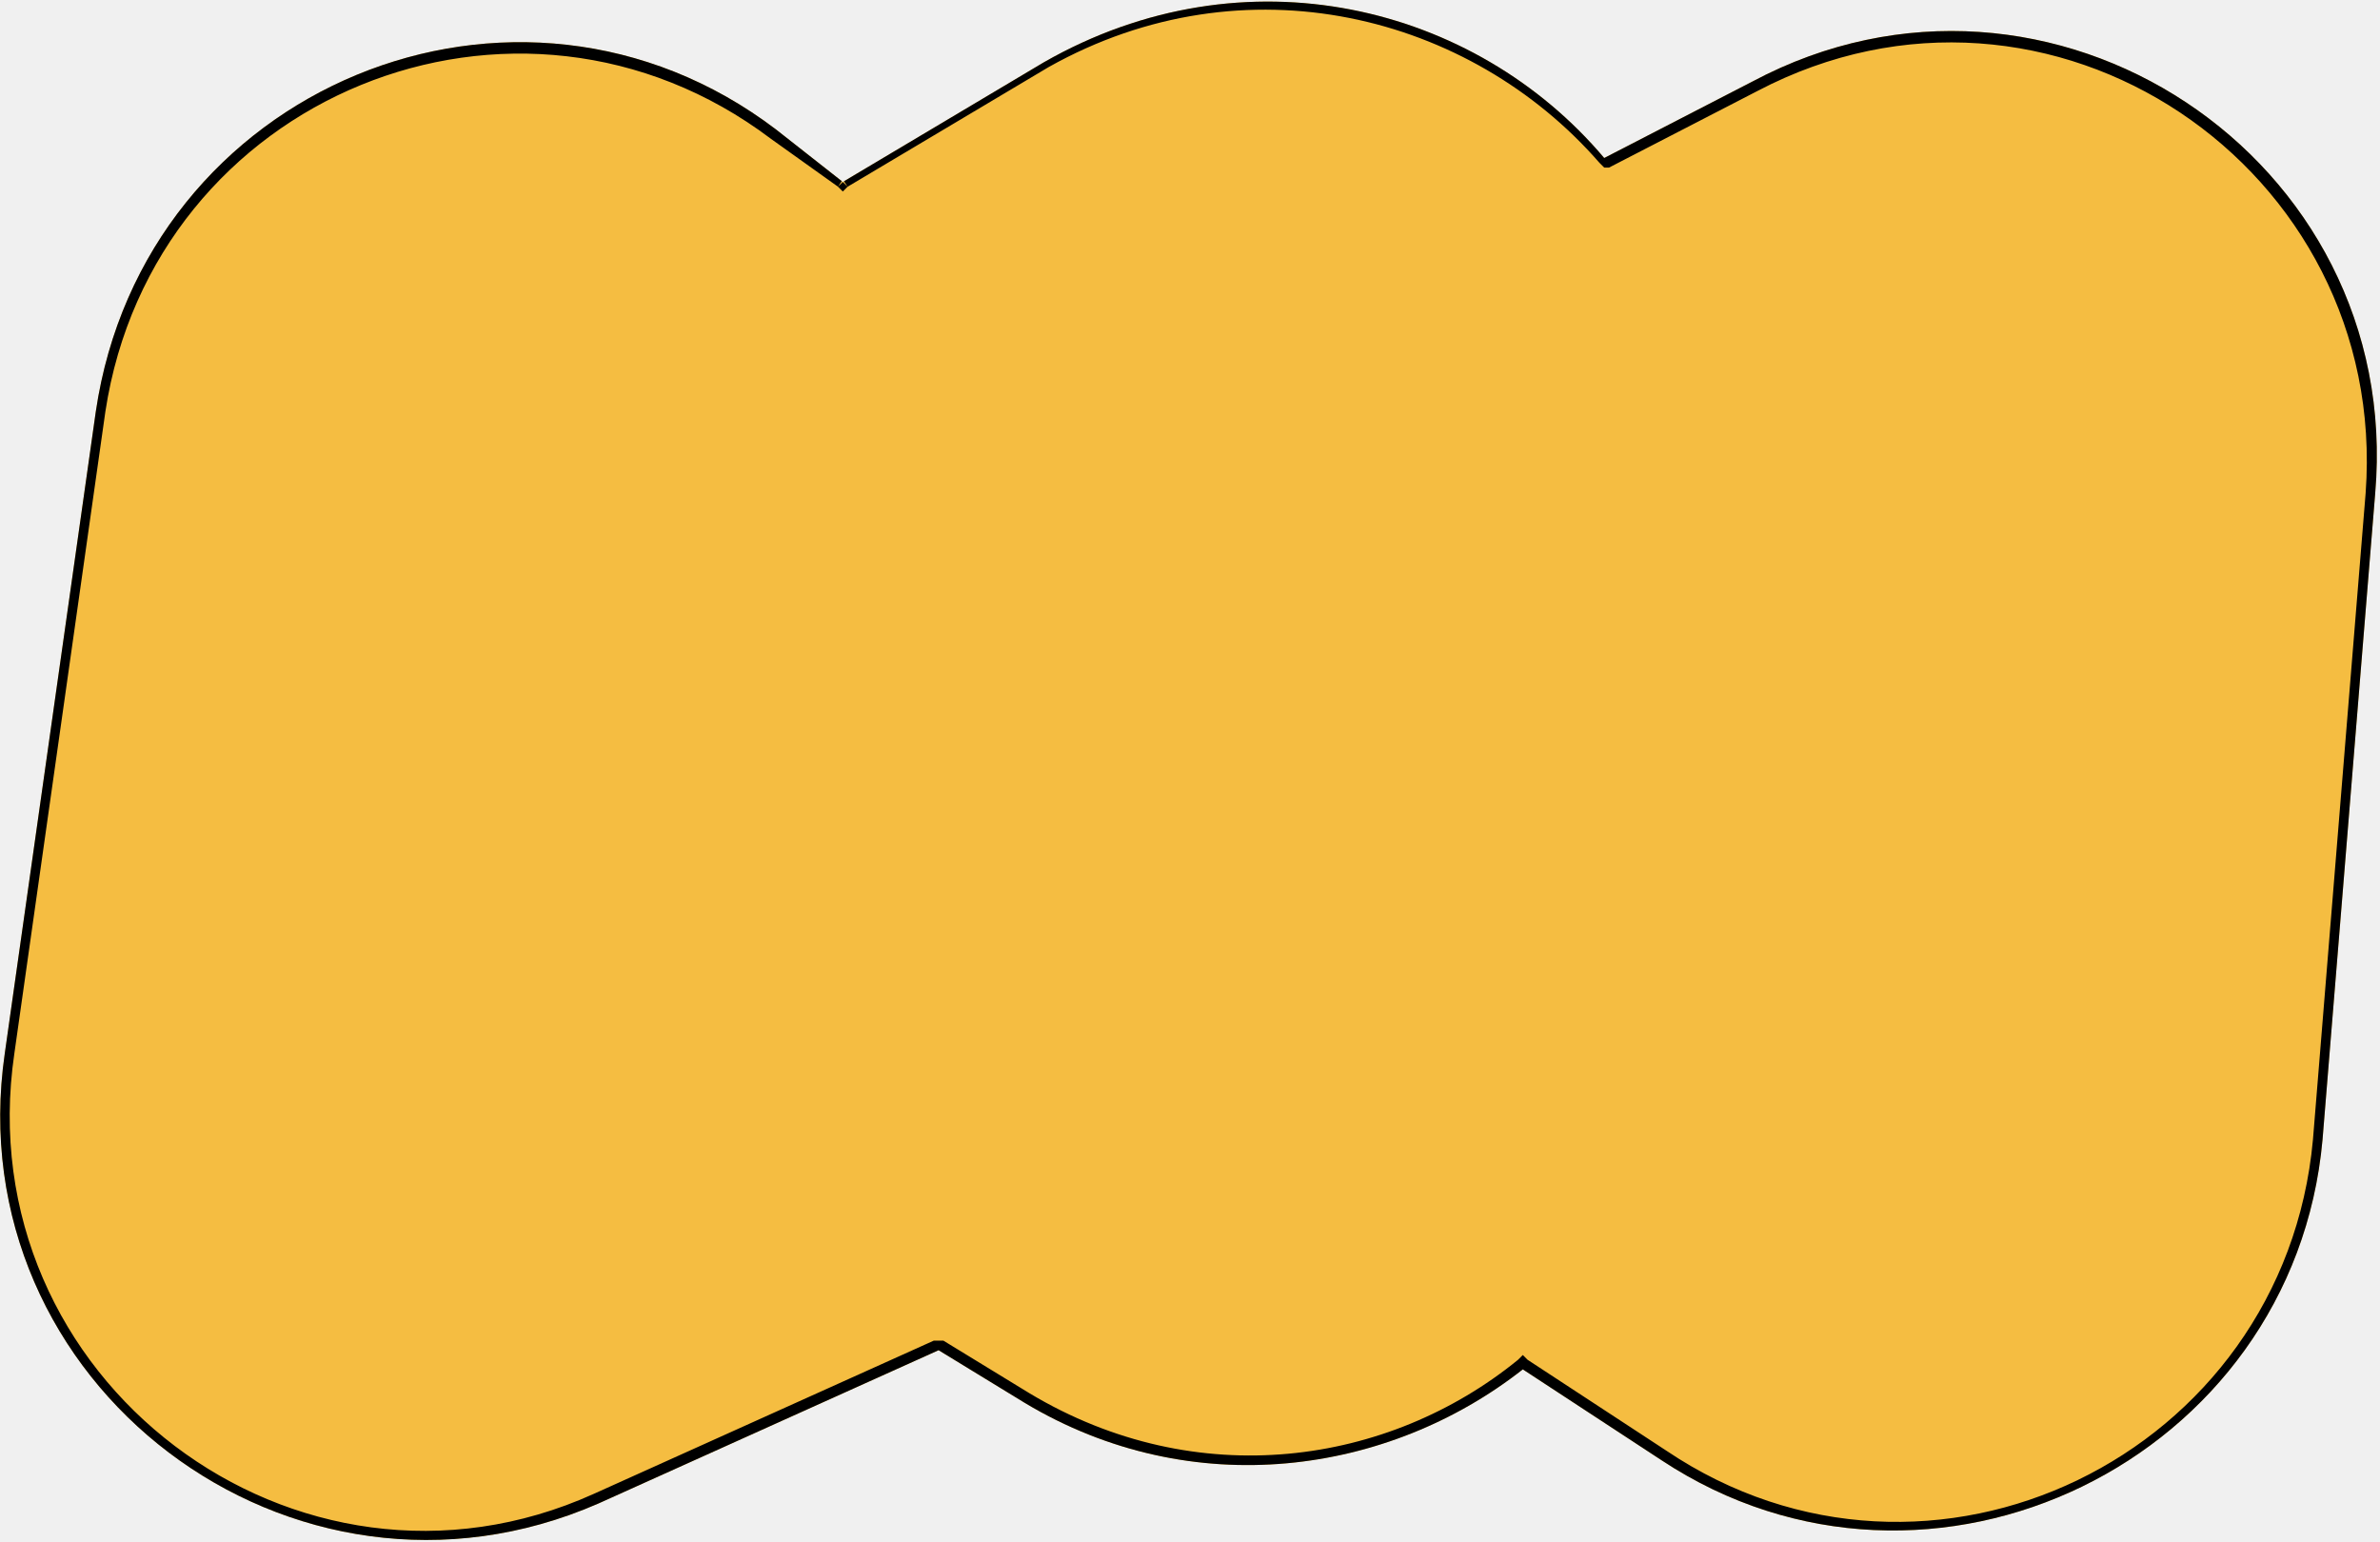
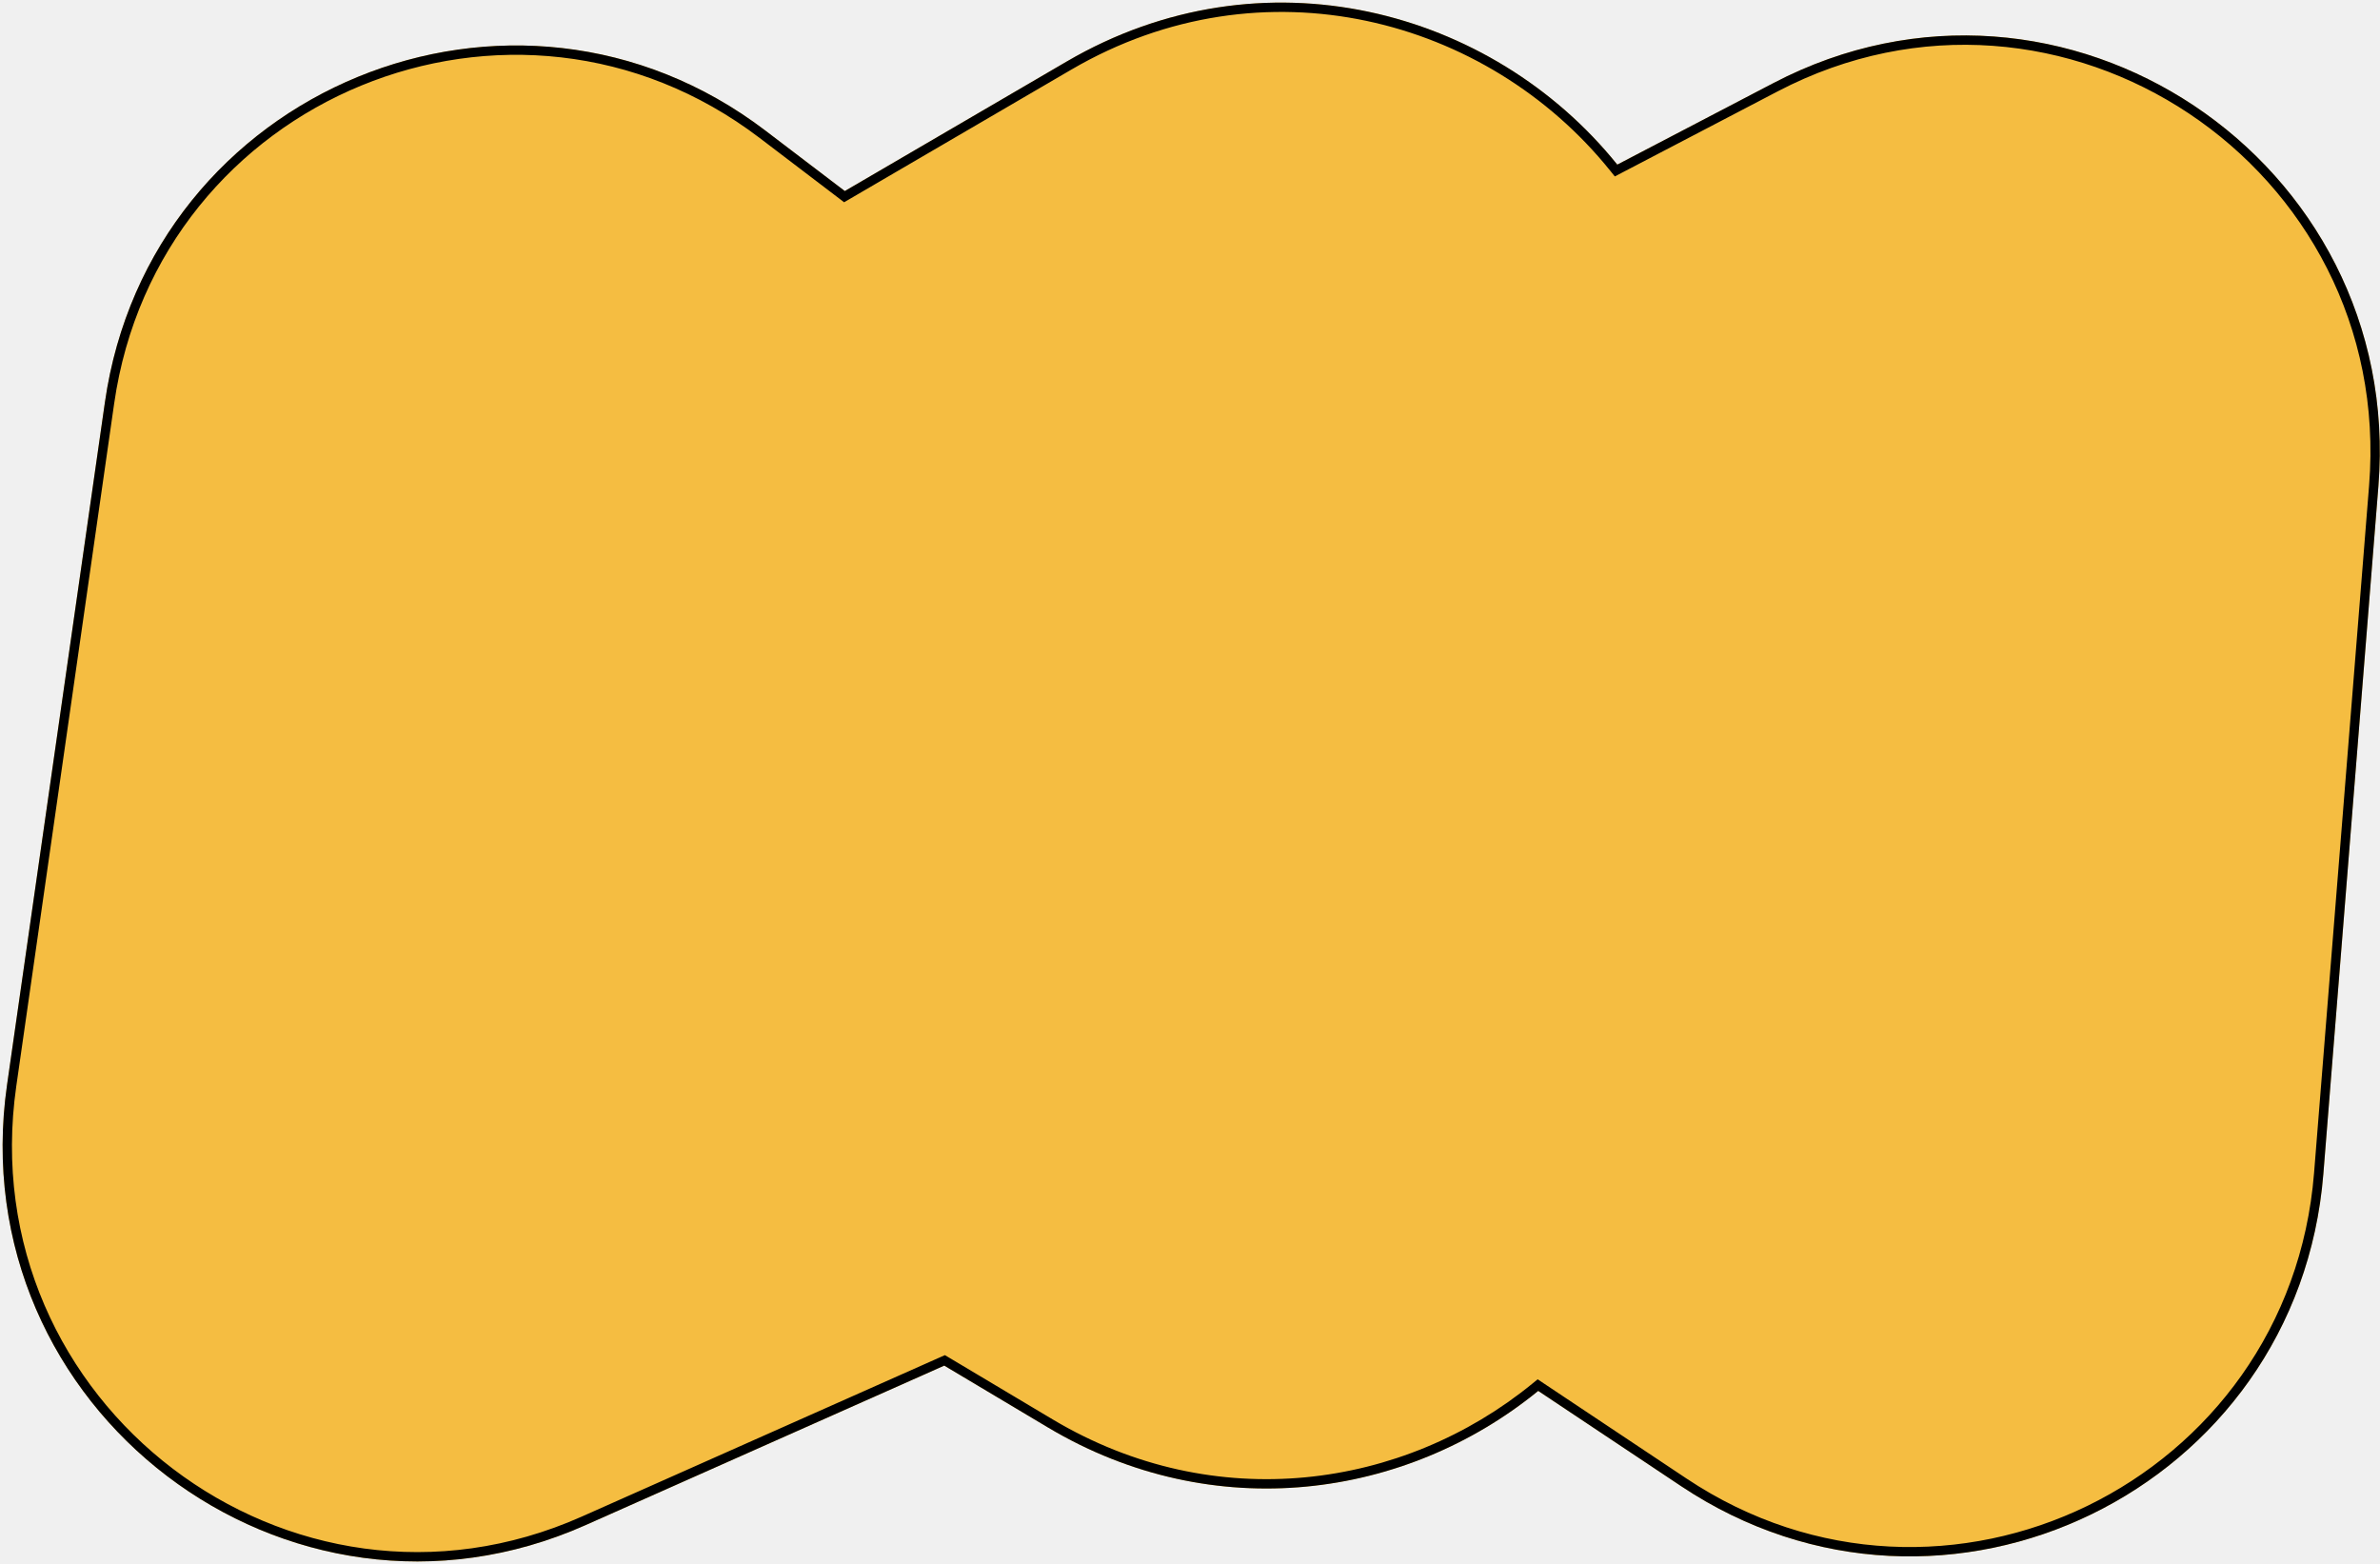
- <svg xmlns="http://www.w3.org/2000/svg" width="497" height="322" fill="none">
-   <mask id="a" fill="#fff">
-     <path fill-rule="evenodd" clip-rule="evenodd" d="M125 314C61 342-9 289 1 220L20 86c10-68 88-100 142-59l14 11 42-25c42-24 90-12 117 20l31-16c62-33 136 16 130 86l-11 135c-6 67-82 104-138 67l-29-19c-28 22-69 28-104 7l-18-11-71 32z" />
+ <svg xmlns="http://www.w3.org/2000/svg" width="510" height="335" viewBox="0 0 510 335" fill="none">
+   <mask id="path-1-inside-1_461_22" fill="white">
+     <path fill-rule="evenodd" clip-rule="evenodd" d="M125.463 326.846C61.624 355.233 -8.442 301.897 1.509 232.489L22.481 86.215C32.117 19.002 110.068 -13.077 163.998 27.976L181.031 40.942L228.588 13.178C270.556 -11.324 319.673 1.883 346.561 35.279L380.021 17.8C441.96 -14.556 515.254 34.305 509.657 104.221L497.863 251.546C492.445 319.224 416.672 356.11 360.284 318.519L329.617 298.075C301.438 321.092 260.178 327.152 224.558 305.908L202.344 292.659L125.463 326.846Z" />
  </mask>
-   <path fill-rule="evenodd" clip-rule="evenodd" d="M125 314C61 342-9 289 1 220L20 86c10-68 88-100 142-59l14 11 42-25c42-24 90-12 117 20l31-16c62-33 136 16 130 86l-11 135c-6 67-82 104-138 67l-29-19c-28 22-69 28-104 7l-18-11-71 32z" fill="#F5BD41" />
-   <path d="M1 220l-2-1 2 1zm124 94l-1-2 1 2zM20 86h2-2zm142-59l-1 2 1-2zm14 11l-1 1 1 1 1-1-1-1zm42-25l1 1-1-1zm117 20l-1 1 1 1h1l-1-2zm31-16l-1-2 1 2zm130 86h2-2zm-11 135h2-2zm-138 67l1-2-1 2zm-29-19l1-2-1-1-1 1 1 2zm-104 7l-1 2 1-2zm-18-11l1-2h-2l1 2zM-1 219c-10 71 62 126 127 96l-2-3C62 340-7 288 3 220l-4-1zM19 85L-1 219l4 1L22 86l-3-1zm145-59C108-16 28 17 19 85l3 1c10-66 86-97 139-57l3-3zm13 10l-13-10-3 3 14 10 2-3zm0 3l42-25-2-3-42 25 2 3zm42-25c41-23 88-11 115 20l3-2c-28-33-77-46-120-21l2 3zm146 1l-31 16 2 4 31-16-2-4zm133 88c6-71-69-121-133-88l2 4c61-32 132 16 127 84h4zm-11 135l11-135h-4l-11 135h4zm-141 69c58 38 135 0 141-69h-4c-6 66-80 102-135 65l-2 4zm-29-19l29 19 2-4-29-19-2 4zm0-4c-27 22-67 28-102 7l-2 4c36 21 78 15 107-7l-3-4zm-102 7l-18-11-2 4 18 11 2-4zm-89 24l71-31-2-4-71 32 2 3z" fill="#000" mask="url(#a)" />
+   <path fill-rule="evenodd" clip-rule="evenodd" d="M125.463 326.846C61.624 355.233 -8.442 301.897 1.509 232.489L22.481 86.215C32.117 19.002 110.068 -13.077 163.998 27.976L181.031 40.942L228.588 13.178C270.556 -11.324 319.673 1.883 346.561 35.279L380.021 17.8C441.96 -14.556 515.254 34.305 509.657 104.221L497.863 251.546C492.445 319.224 416.672 356.11 360.284 318.519L329.617 298.075C301.438 321.092 260.178 327.152 224.558 305.908L202.344 292.659L125.463 326.846Z" fill="#F5BD41" />
+   <path d="M1.509 232.489L-0.471 232.205L1.509 232.489ZM125.463 326.846L126.276 328.673L125.463 326.846ZM22.481 86.215L20.501 85.931L20.501 85.931L22.481 86.215ZM163.998 27.976L162.787 29.568L162.787 29.568L163.998 27.976ZM181.031 40.942L179.82 42.533L180.884 43.344L182.039 42.669L181.031 40.942ZM228.588 13.178L229.596 14.905L229.596 14.905L228.588 13.178ZM346.561 35.279L345.003 36.533L346.032 37.811L347.487 37.051L346.561 35.279ZM380.021 17.8L379.095 16.027L379.095 16.027L380.021 17.8ZM509.657 104.221L511.65 104.381L511.65 104.381L509.657 104.221ZM497.863 251.546L495.869 251.386L495.869 251.386L497.863 251.546ZM360.284 318.519L359.174 320.183L359.174 320.183L360.284 318.519ZM329.617 298.075L330.726 296.411L329.496 295.591L328.352 296.526L329.617 298.075ZM224.558 305.908L225.582 304.19L224.558 305.908ZM202.344 292.659L203.368 290.941L202.478 290.411L201.531 290.832L202.344 292.659ZM-0.471 232.205C-10.643 303.152 60.983 357.707 126.276 328.673L124.651 325.018C62.265 352.76 -6.242 300.642 3.489 232.772L-0.471 232.205ZM20.501 85.931L-0.471 232.205L3.489 232.772L24.46 86.498L20.501 85.931ZM165.21 26.385C110.058 -15.598 30.353 17.215 20.501 85.931L24.46 86.498C33.881 20.788 110.077 -10.556 162.787 29.568L165.21 26.385ZM182.242 39.351L165.21 26.385L162.787 29.568L179.82 42.533L182.242 39.351ZM182.039 42.669L229.596 14.905L227.579 11.451L180.023 39.215L182.039 42.669ZM229.596 14.905C270.632 -9.052 318.677 3.836 345.003 36.533L348.119 34.024C320.668 -0.069 270.48 -13.595 227.579 11.451L229.596 14.905ZM379.095 16.027L345.635 33.506L347.487 37.051L380.947 19.573L379.095 16.027ZM511.65 104.381C517.371 32.915 442.445 -17.066 379.095 16.027L380.947 19.573C441.475 -12.046 513.136 35.696 507.663 104.062L511.65 104.381ZM499.856 251.705L511.65 104.381L507.663 104.062L495.869 251.386L499.856 251.705ZM359.174 320.183C416.839 358.625 494.317 320.896 499.856 251.705L495.869 251.386C490.572 317.551 416.505 353.595 361.393 316.855L359.174 320.183ZM328.508 299.739L359.174 320.183L361.393 316.855L330.726 296.411L328.508 299.739ZM328.352 296.526C300.77 319.055 260.421 324.969 225.582 304.19L223.533 307.626C259.934 329.335 302.105 323.13 330.882 299.624L328.352 296.526ZM225.582 304.19L203.368 290.941L201.319 294.377L223.533 307.626L225.582 304.19ZM126.276 328.673L203.156 294.487L201.531 290.832L124.651 325.018L126.276 328.673Z" fill="black" mask="url(#path-1-inside-1_461_22)" />
</svg>
